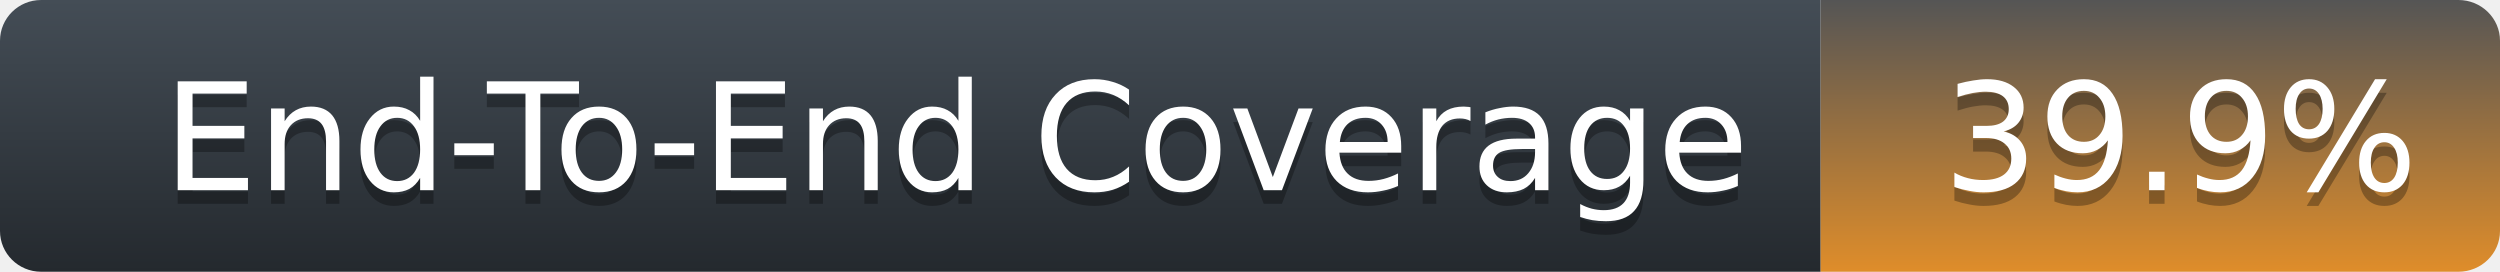
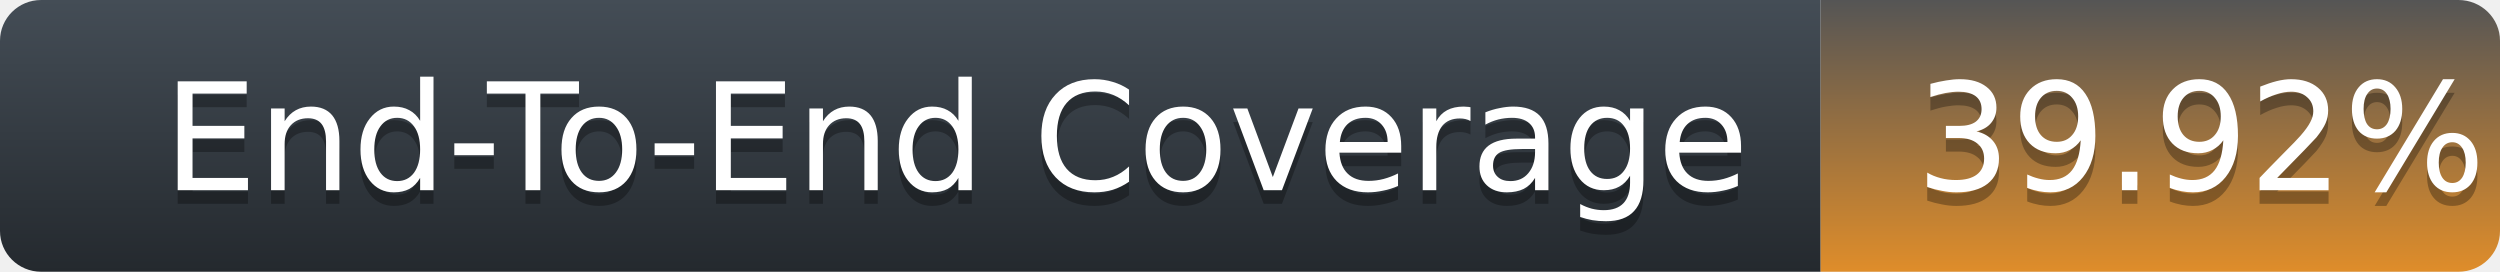
<svg xmlns="http://www.w3.org/2000/svg" width="184" height="20">
  <defs>
    <linearGradient id="title-fill" x1="50%" y1="0%" x2="50%" y2="100%">
      <stop stop-color="#444D56" offset="0%" />
      <stop stop-color="#24292E" offset="100%" />
    </linearGradient>
    <linearGradient id="coverage-fill" x1="50%" y1="0%" x2="50%" y2="100%">
      <stop stop-color="#555" offset="0%" />
      <stop stop-color="#df8d2a" offset="100%" />
    </linearGradient>
  </defs>
  <g fill="none" fill-rule="evenodd">
    <g font-family="'DejaVu Sans',Verdana,Geneva,sans-serif" font-size="11">
      <path d="M0,3 C0,1.343 1.355,0 3.027,0 L134,0 L134,20 L3.027,20 C1.355,20 0,18.657 0,17 L0,3 Z" fill="url(#title-fill)" fill-rule="nonzero" />
      <text fill="#010101" fill-opacity=".3">
        <tspan x="12" y="15" aria-hidden="true">End-To-End Coverage</tspan>
      </text>
      <text fill="#FFFFFF">
        <tspan x="12" y="14">End-To-End Coverage</tspan>
      </text>
    </g>
    <g transform="translate(134)" font-family="'DejaVu Sans',Verdana,Geneva,sans-serif" font-size="11">
      <path d="M0 0h46.939C48.629 0 50 1.343 50 3v14c0 1.657-1.37 3-3.061 3H0V0z" fill="url(#coverage-fill)" fill-rule="nonzero" />
      <text fill="#010101" fill-opacity=".3" aria-hidden="true">
-         <tspan x="9" y="15">39.9%</tspan>
+         <tspan x="7" y="15">39.92%</tspan>
      </text>
      <text fill="#FFFFFF">
-         <tspan x="9" y="14">39.9%</tspan>
+         <tspan x="7" y="14">39.92%</tspan>
      </text>
    </g>
  </g>
</svg>
